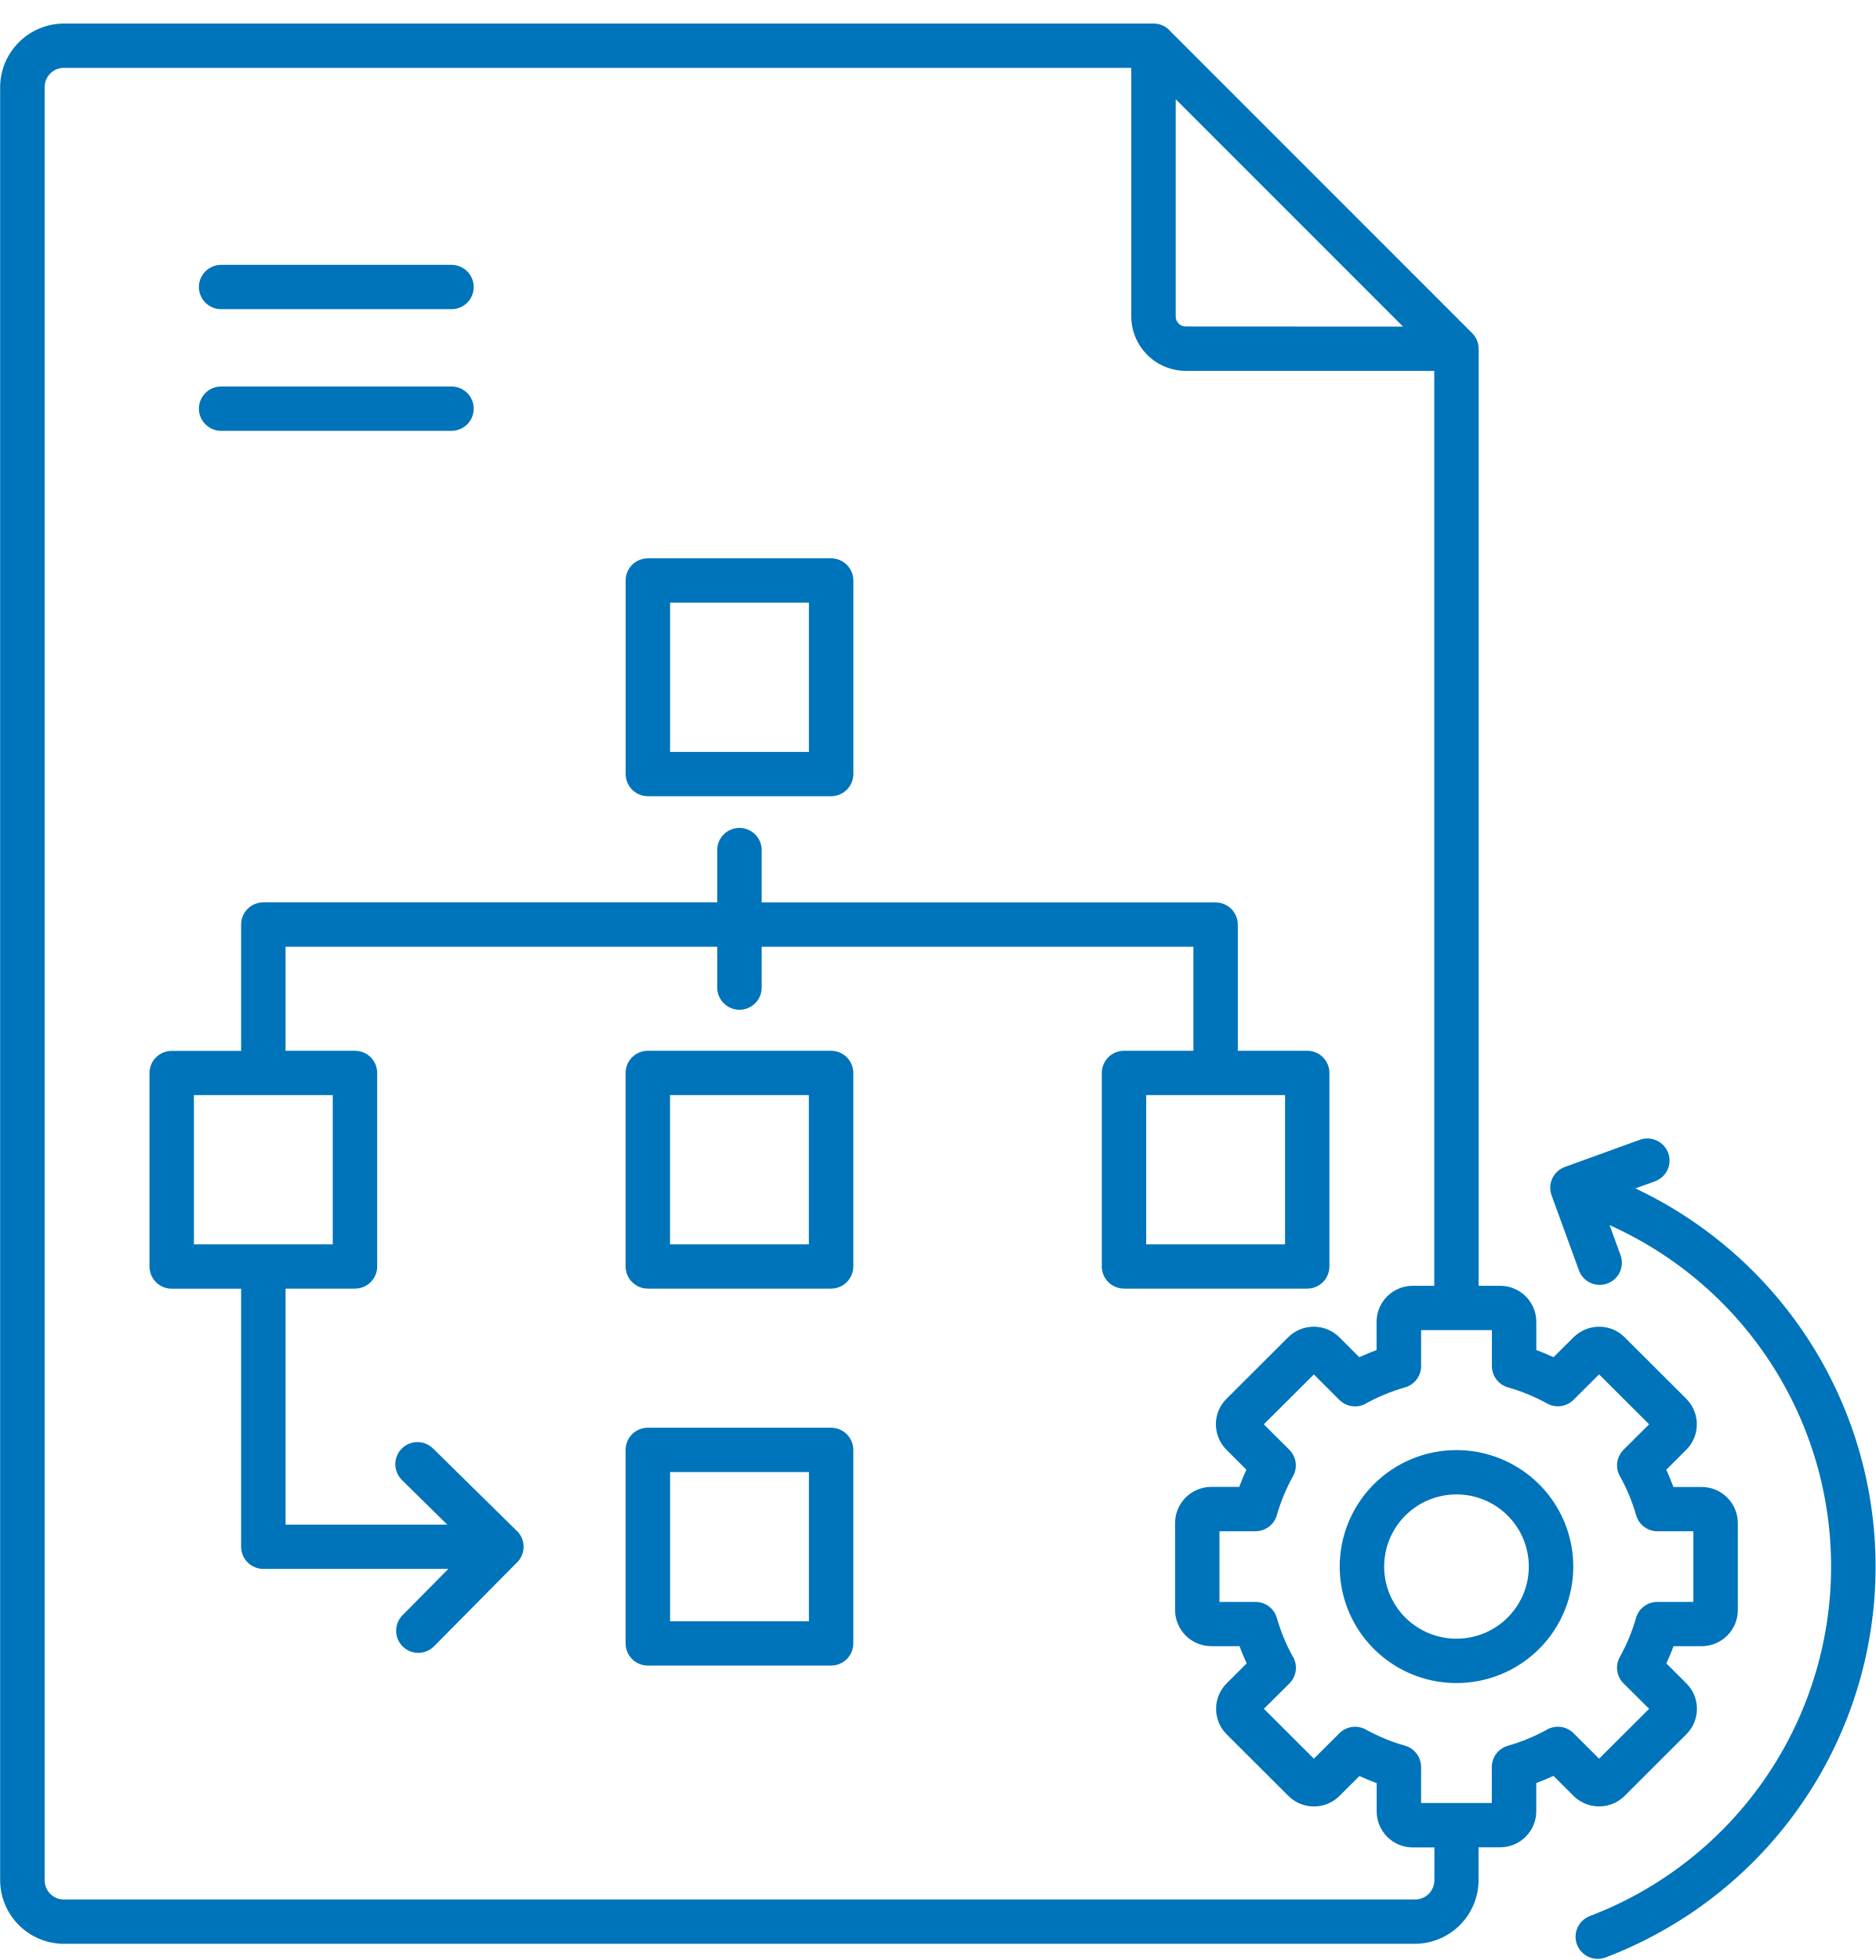
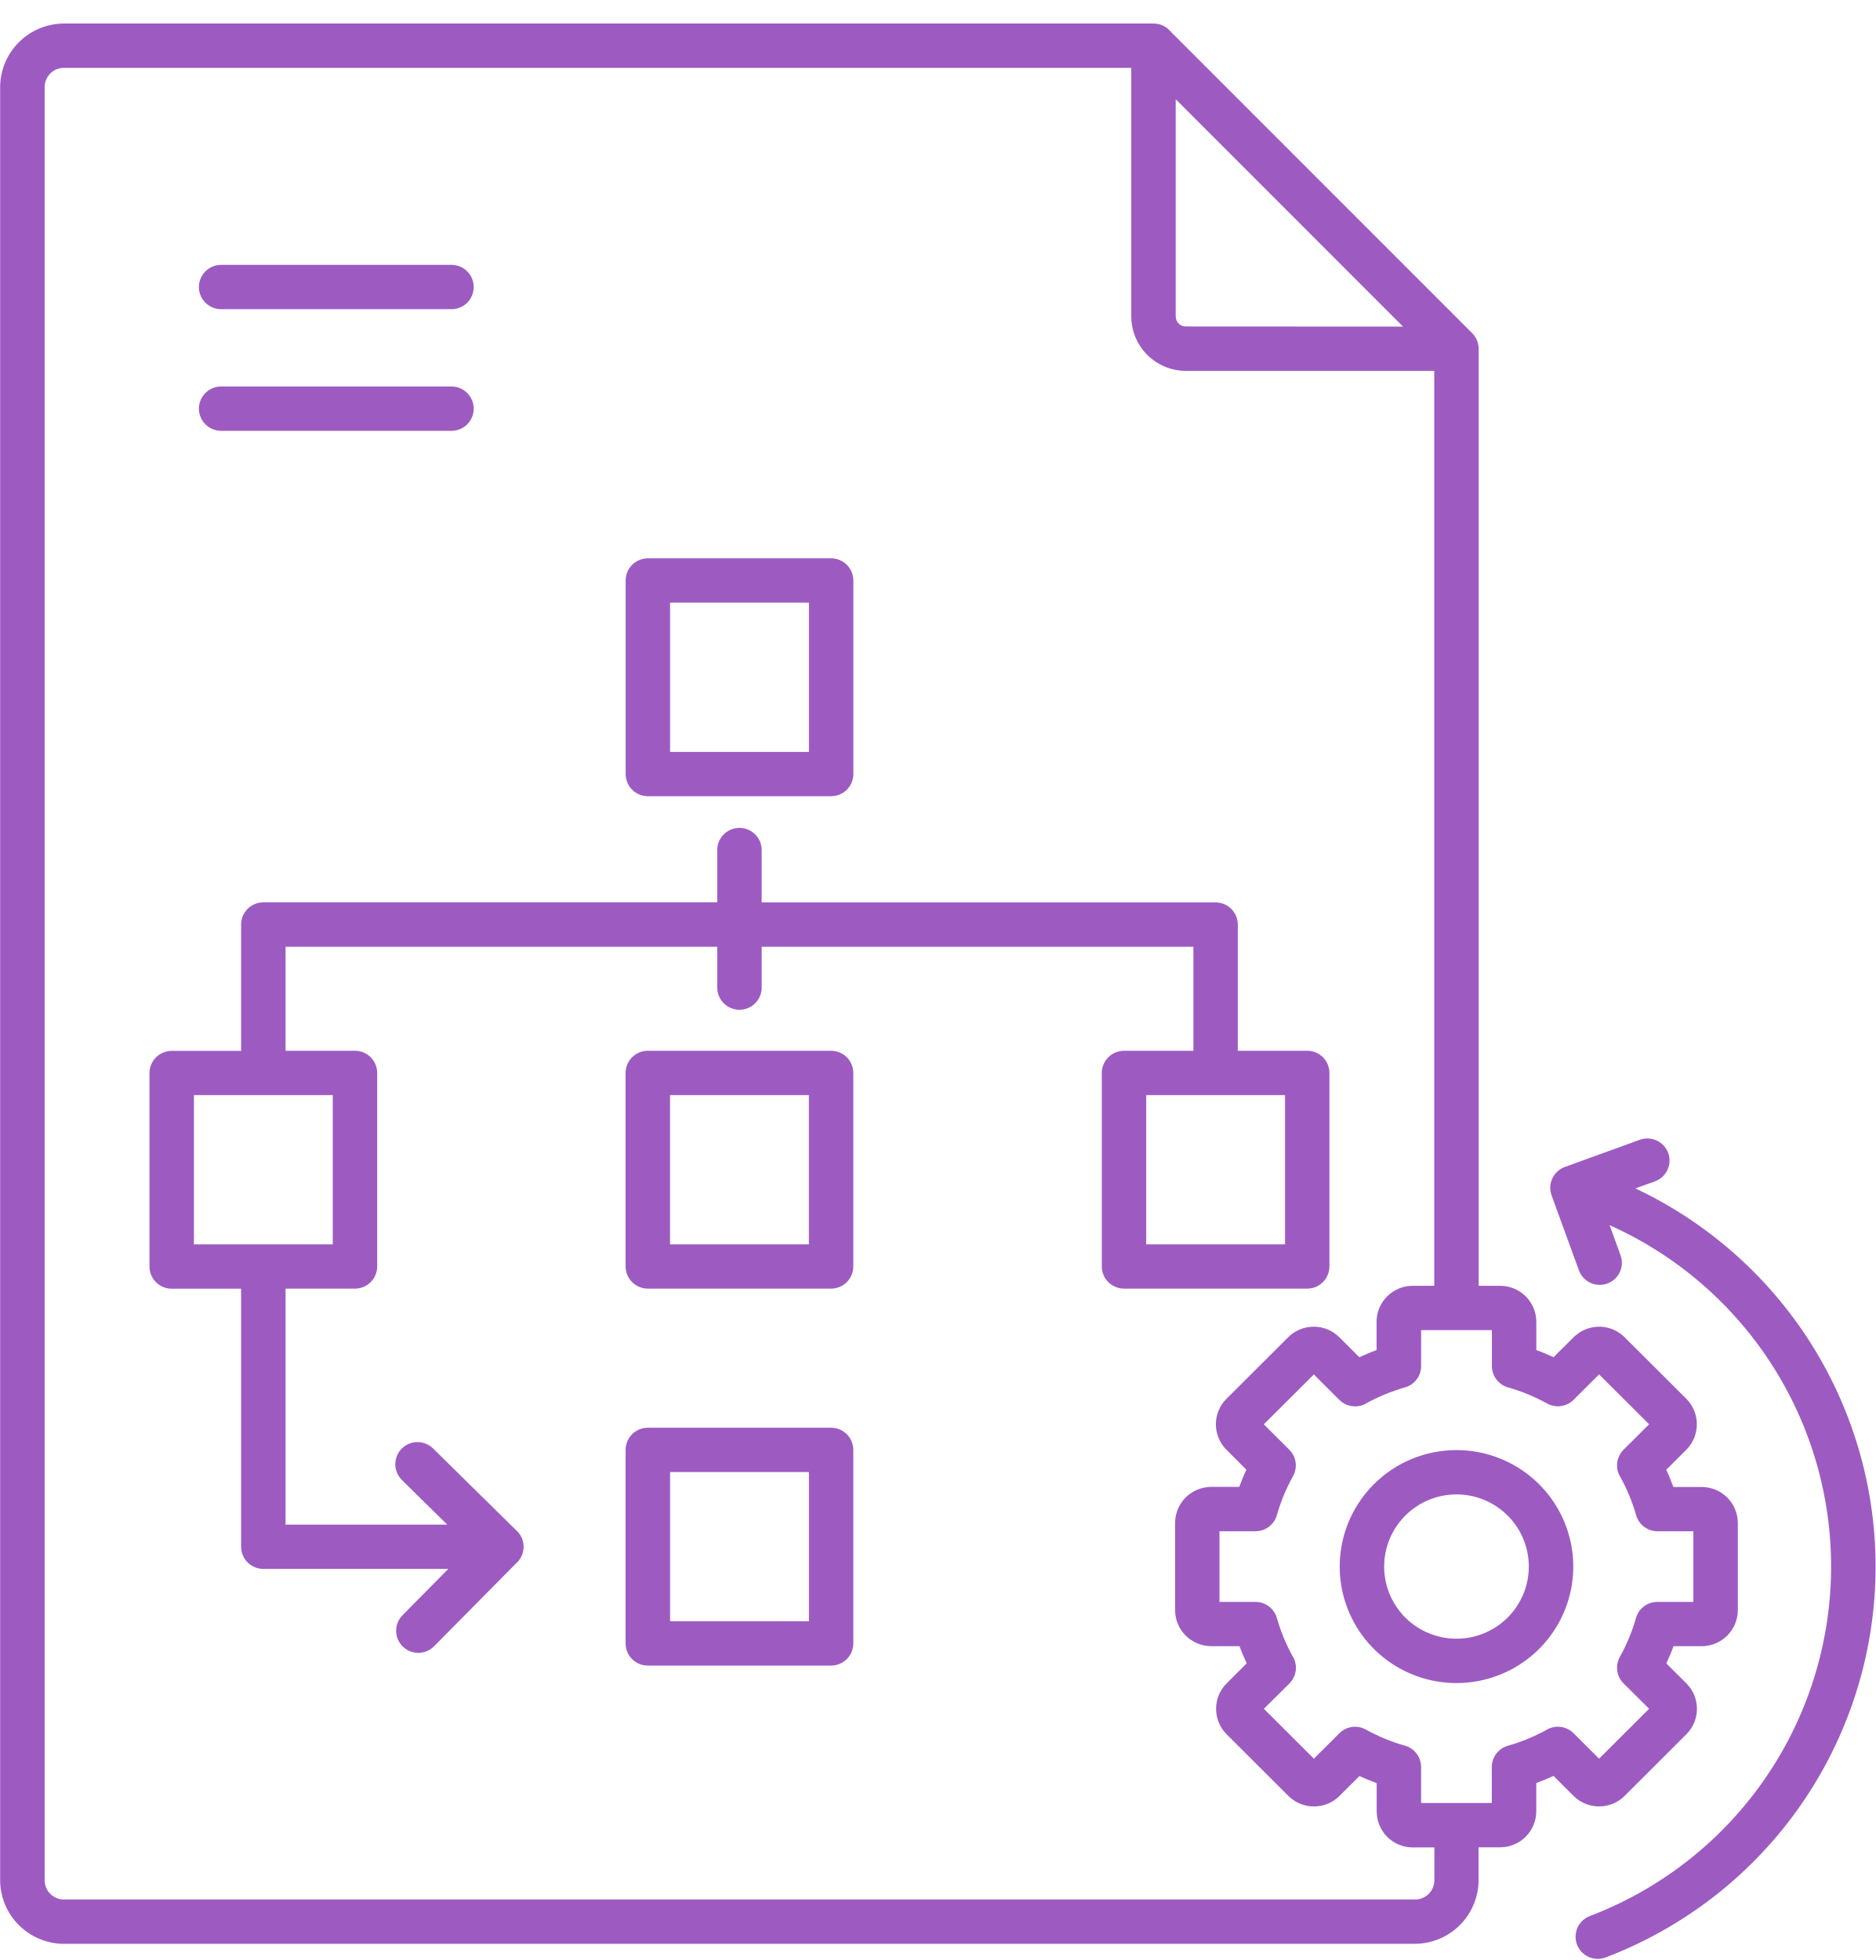
<svg xmlns="http://www.w3.org/2000/svg" width="67" height="70" viewBox="0 0 67 70" fill="none">
-   <path fill-rule="evenodd" clip-rule="evenodd" d="M11.885 39.11H6.926V44.441H11.885V39.11ZM28.89 39.11H23.931V44.441H28.89V39.11ZM23.138 37.527H29.683C29.893 37.527 30.095 37.611 30.244 37.759C30.393 37.907 30.477 38.109 30.477 38.319V45.23C30.477 45.44 30.393 45.642 30.244 45.79C30.095 45.938 29.893 46.022 29.683 46.022H23.138C22.928 46.022 22.726 45.938 22.577 45.79C22.428 45.642 22.344 45.44 22.344 45.23V38.319C22.344 38.109 22.428 37.907 22.577 37.759C22.726 37.611 22.928 37.527 23.138 37.527ZM45.897 39.11H40.938V44.441H45.897V39.11ZM28.892 21.523H23.933V26.854H28.892V21.527V21.523ZM23.14 19.94H29.685C29.895 19.941 30.097 20.024 30.246 20.172C30.395 20.321 30.478 20.522 30.479 20.732V27.644C30.478 27.854 30.395 28.055 30.246 28.204C30.097 28.352 29.895 28.436 29.685 28.436H23.14C22.929 28.436 22.727 28.352 22.578 28.204C22.43 28.055 22.346 27.854 22.346 27.644V20.732C22.346 20.522 22.43 20.321 22.578 20.172C22.727 20.024 22.929 19.941 23.14 19.94ZM28.892 52.573H23.933V57.903H28.892V52.576V52.573ZM23.138 50.99H29.683C29.894 50.99 30.096 51.074 30.244 51.222C30.393 51.371 30.477 51.572 30.477 51.782V58.694C30.477 58.904 30.393 59.105 30.244 59.254C30.095 59.402 29.893 59.485 29.683 59.485H23.138C22.928 59.485 22.726 59.402 22.577 59.254C22.428 59.105 22.344 58.904 22.344 58.694V51.782C22.344 51.572 22.428 51.371 22.577 51.222C22.726 51.074 22.928 50.99 23.138 50.99ZM14.345 52.845C14.2 52.697 14.119 52.499 14.119 52.292C14.12 52.085 14.201 51.887 14.346 51.739C14.492 51.592 14.689 51.507 14.897 51.503C15.104 51.5 15.305 51.577 15.455 51.719L18.421 54.638C18.508 54.711 18.578 54.803 18.627 54.906C18.675 55.009 18.701 55.122 18.701 55.236C18.702 55.349 18.678 55.462 18.631 55.566C18.584 55.67 18.516 55.763 18.43 55.837L15.504 58.795C15.431 58.869 15.344 58.928 15.248 58.968C15.153 59.008 15.05 59.03 14.946 59.031C14.842 59.032 14.739 59.012 14.643 58.973C14.546 58.934 14.459 58.877 14.385 58.804C14.311 58.731 14.252 58.645 14.211 58.55C14.171 58.454 14.149 58.352 14.148 58.248C14.148 58.145 14.167 58.042 14.206 57.946C14.245 57.85 14.303 57.762 14.376 57.688L16.012 56.032H9.405C9.301 56.032 9.198 56.012 9.102 55.972C9.005 55.932 8.918 55.874 8.844 55.801C8.771 55.727 8.712 55.64 8.672 55.544C8.633 55.448 8.612 55.345 8.612 55.241V46.025H6.133C5.922 46.025 5.72 45.942 5.572 45.794C5.423 45.645 5.339 45.444 5.339 45.234V38.322C5.339 38.112 5.423 37.911 5.572 37.763C5.72 37.615 5.922 37.531 6.133 37.531H8.612V33.019C8.612 32.915 8.632 32.812 8.672 32.716C8.712 32.62 8.77 32.533 8.844 32.459C8.918 32.386 9.005 32.328 9.101 32.288C9.198 32.248 9.301 32.227 9.405 32.227H25.617V30.335C25.624 30.13 25.71 29.934 25.858 29.791C26.007 29.648 26.205 29.568 26.411 29.568C26.617 29.568 26.815 29.648 26.963 29.791C27.112 29.934 27.198 30.13 27.204 30.335V32.23H43.416C43.626 32.23 43.828 32.313 43.977 32.461C44.125 32.609 44.209 32.81 44.21 33.019V37.527H46.689C46.899 37.527 47.101 37.611 47.25 37.759C47.398 37.907 47.482 38.109 47.482 38.319V45.23C47.482 45.44 47.398 45.642 47.25 45.79C47.101 45.938 46.899 46.022 46.689 46.022H40.144C39.934 46.021 39.732 45.937 39.584 45.789C39.436 45.641 39.352 45.44 39.352 45.23V38.319C39.352 38.109 39.436 37.907 39.585 37.759C39.734 37.611 39.935 37.527 40.146 37.527H42.624V33.813H27.204V35.246C27.208 35.352 27.19 35.458 27.151 35.557C27.113 35.656 27.055 35.746 26.981 35.822C26.907 35.898 26.818 35.959 26.721 36C26.623 36.042 26.517 36.063 26.411 36.063C26.305 36.063 26.199 36.042 26.102 36C26.004 35.959 25.915 35.898 25.841 35.822C25.767 35.746 25.709 35.656 25.671 35.557C25.632 35.458 25.614 35.352 25.617 35.246V33.813H10.199V37.527H12.678C12.782 37.527 12.885 37.548 12.981 37.587C13.078 37.627 13.165 37.685 13.239 37.759C13.313 37.832 13.371 37.92 13.411 38.016C13.451 38.112 13.472 38.215 13.472 38.319V45.23C13.472 45.334 13.451 45.437 13.411 45.533C13.371 45.629 13.313 45.717 13.239 45.79C13.165 45.864 13.078 45.922 12.981 45.962C12.885 46.001 12.782 46.022 12.678 46.022H10.199V54.45H15.974L14.342 52.845H14.345ZM53.284 47.505H50.757V48.789C50.757 48.961 50.701 49.129 50.597 49.266C50.493 49.403 50.347 49.503 50.181 49.55C49.939 49.619 49.701 49.702 49.468 49.798C49.253 49.886 49.043 49.986 48.838 50.096C48.685 50.197 48.502 50.243 48.32 50.224C48.138 50.206 47.967 50.125 47.837 49.996L46.926 49.087L45.139 50.869L46.051 51.778C46.172 51.899 46.251 52.057 46.275 52.227C46.298 52.396 46.266 52.569 46.183 52.719C46.06 52.94 45.95 53.168 45.853 53.401C45.761 53.623 45.682 53.849 45.614 54.079C45.573 54.252 45.474 54.406 45.335 54.516C45.195 54.626 45.023 54.686 44.844 54.687H43.555V57.211H44.843C45.015 57.212 45.183 57.268 45.32 57.371C45.458 57.475 45.558 57.62 45.605 57.786C45.675 58.027 45.757 58.265 45.853 58.497C45.942 58.712 46.042 58.922 46.153 59.126C46.255 59.278 46.3 59.461 46.282 59.643C46.263 59.825 46.182 59.995 46.053 60.124L45.141 61.028L46.927 62.81L47.839 61.901C47.961 61.78 48.118 61.702 48.289 61.678C48.459 61.654 48.633 61.687 48.783 61.77C49.005 61.892 49.233 62.002 49.467 62.098C49.689 62.19 49.916 62.27 50.147 62.336C50.32 62.378 50.474 62.476 50.584 62.615C50.695 62.754 50.755 62.927 50.756 63.104V64.392H53.282V63.108C53.282 62.936 53.338 62.769 53.442 62.631C53.546 62.494 53.692 62.395 53.858 62.348C54.1 62.279 54.338 62.196 54.571 62.1C54.786 62.011 54.996 61.911 55.201 61.801C55.354 61.7 55.537 61.654 55.719 61.673C55.902 61.691 56.072 61.772 56.202 61.901L57.114 62.81L58.9 61.028L57.986 60.12C57.865 59.998 57.786 59.841 57.762 59.671C57.739 59.502 57.771 59.329 57.854 59.179C58.094 58.748 58.285 58.292 58.423 57.819C58.464 57.646 58.562 57.492 58.702 57.382C58.842 57.271 59.014 57.211 59.193 57.211H60.481V54.688H59.198C59.026 54.688 58.858 54.632 58.721 54.528C58.583 54.425 58.483 54.279 58.436 54.114C58.367 53.872 58.284 53.635 58.188 53.403C58.099 53.188 57.998 52.978 57.887 52.774C57.786 52.621 57.741 52.439 57.759 52.257C57.778 52.075 57.859 51.905 57.988 51.775L58.9 50.867L57.114 49.085L56.202 49.994C56.08 50.115 55.922 50.193 55.752 50.217C55.582 50.241 55.408 50.208 55.258 50.125C55.036 50.003 54.808 49.894 54.574 49.797C54.352 49.705 54.125 49.626 53.894 49.559C53.721 49.517 53.567 49.419 53.457 49.28C53.346 49.141 53.286 48.968 53.285 48.791V47.505H53.284ZM53.847 54.127C54.27 54.549 54.533 55.103 54.591 55.697C54.65 56.29 54.5 56.885 54.168 57.38C53.836 57.876 53.342 58.242 52.77 58.414C52.198 58.587 51.583 58.557 51.031 58.329C50.479 58.101 50.023 57.689 49.742 57.163C49.46 56.637 49.37 56.03 49.487 55.446C49.603 54.861 49.92 54.335 50.382 53.957C50.844 53.578 51.423 53.372 52.021 53.372C52.36 53.372 52.696 53.438 53.01 53.568C53.323 53.697 53.608 53.887 53.847 54.127ZM52.021 51.789C52.986 51.789 53.921 52.123 54.667 52.734C55.413 53.344 55.923 54.194 56.112 55.138C56.3 56.082 56.154 57.062 55.699 57.911C55.244 58.76 54.508 59.425 53.617 59.793C52.725 60.161 51.733 60.21 50.809 59.93C49.886 59.651 49.088 59.061 48.552 58.26C48.016 57.46 47.775 56.499 47.87 55.541C47.964 54.583 48.389 53.688 49.072 53.007C49.459 52.62 49.918 52.314 50.424 52.105C50.931 51.896 51.473 51.788 52.021 51.789ZM50.111 11.664L41.992 3.543V11.3C41.991 11.347 42.001 11.394 42.019 11.438C42.037 11.482 42.063 11.522 42.097 11.556C42.13 11.589 42.17 11.615 42.213 11.633C42.256 11.651 42.303 11.66 42.35 11.66L50.111 11.664ZM51.227 13.246V45.922H50.457C50.115 45.922 49.786 46.057 49.544 46.299C49.302 46.54 49.166 46.867 49.166 47.209V48.217C49.062 48.255 48.959 48.293 48.858 48.338C48.758 48.382 48.655 48.425 48.55 48.471L47.835 47.758C47.593 47.517 47.265 47.382 46.923 47.382C46.581 47.382 46.252 47.517 46.01 47.758L43.805 49.958C43.685 50.077 43.59 50.218 43.525 50.374C43.46 50.53 43.427 50.697 43.427 50.865C43.427 51.174 43.538 51.472 43.739 51.706C43.759 51.73 43.78 51.754 43.802 51.775L44.517 52.489C44.469 52.59 44.425 52.692 44.382 52.796C44.34 52.901 44.299 53.002 44.261 53.103H43.258C42.916 53.105 42.589 53.241 42.347 53.483C42.106 53.724 41.97 54.052 41.97 54.393V57.505C41.971 57.846 42.107 58.173 42.349 58.414C42.591 58.655 42.919 58.791 43.261 58.792H44.272C44.309 58.895 44.349 58.998 44.392 59.099C44.436 59.2 44.479 59.303 44.527 59.406L43.812 60.12C43.692 60.239 43.597 60.381 43.532 60.537C43.467 60.693 43.434 60.861 43.434 61.03C43.434 61.199 43.467 61.366 43.532 61.522C43.597 61.678 43.692 61.82 43.812 61.94L46.017 64.14C46.136 64.259 46.278 64.354 46.434 64.419C46.59 64.483 46.758 64.516 46.926 64.516C47.096 64.517 47.264 64.485 47.42 64.421C47.577 64.357 47.719 64.262 47.839 64.143L48.554 63.43C48.656 63.477 48.758 63.521 48.862 63.563C48.967 63.606 49.068 63.646 49.17 63.685V64.692C49.17 64.861 49.204 65.029 49.269 65.185C49.333 65.341 49.428 65.483 49.548 65.603C49.668 65.722 49.81 65.817 49.967 65.882C50.123 65.946 50.291 65.98 50.461 65.98H51.231V67.149C51.231 67.24 51.213 67.33 51.178 67.414C51.144 67.498 51.093 67.575 51.028 67.639C50.9 67.767 50.725 67.839 50.543 67.839H2.282C2.1 67.839 1.926 67.767 1.797 67.639C1.732 67.575 1.681 67.498 1.647 67.414C1.612 67.33 1.594 67.24 1.594 67.149V3.113C1.594 3.022 1.612 2.932 1.647 2.848C1.681 2.764 1.732 2.688 1.797 2.623C1.86 2.56 1.936 2.51 2.019 2.475C2.103 2.441 2.192 2.423 2.282 2.424H40.405V11.303C40.407 11.818 40.612 12.31 40.976 12.674C41.341 13.038 41.834 13.243 42.35 13.246H51.227ZM41.801 1.117L52.581 11.899C52.728 12.046 52.812 12.246 52.812 12.455V45.922H53.582C53.924 45.922 54.252 46.057 54.494 46.299C54.736 46.54 54.872 46.867 54.872 47.209V48.217C54.976 48.255 55.079 48.293 55.18 48.337C55.281 48.381 55.384 48.425 55.488 48.471L56.203 47.758C56.226 47.735 56.25 47.714 56.275 47.695C56.521 47.483 56.838 47.371 57.163 47.383C57.487 47.394 57.796 47.528 58.025 47.758L60.231 49.958C60.252 49.98 60.273 50.003 60.292 50.027C60.495 50.261 60.606 50.56 60.605 50.868C60.605 51.037 60.572 51.205 60.507 51.361C60.442 51.517 60.347 51.659 60.227 51.778L59.512 52.492C59.56 52.593 59.605 52.694 59.647 52.799C59.689 52.904 59.73 53.004 59.768 53.106H60.779C61.121 53.107 61.449 53.243 61.69 53.484C61.932 53.725 62.069 54.052 62.069 54.394V57.505C62.069 57.847 61.932 58.173 61.69 58.415C61.449 58.656 61.121 58.792 60.779 58.793H59.772C59.734 58.895 59.695 58.998 59.651 59.1C59.606 59.201 59.564 59.303 59.516 59.407L60.231 60.12C60.351 60.24 60.446 60.381 60.511 60.537C60.575 60.693 60.609 60.86 60.609 61.029C60.609 61.198 60.575 61.365 60.511 61.521C60.446 61.677 60.351 61.818 60.231 61.938L58.026 64.139C57.784 64.38 57.456 64.515 57.114 64.515C56.772 64.515 56.443 64.38 56.201 64.139L55.486 63.425C55.383 63.472 55.281 63.517 55.178 63.559C55.075 63.602 54.971 63.642 54.87 63.68V64.688C54.87 65.029 54.734 65.356 54.492 65.598C54.25 65.839 53.922 65.975 53.579 65.975H52.809V67.149C52.807 67.75 52.568 68.326 52.143 68.751C51.718 69.177 51.142 69.418 50.539 69.422H2.282C1.678 69.42 1.1 69.18 0.674 68.754C0.247 68.328 0.007 67.751 0.005 67.149V3.113C0.007 2.511 0.247 1.935 0.674 1.509C1.1 1.083 1.678 0.843 2.282 0.84H41.2C41.315 0.84 41.428 0.865 41.532 0.912C41.636 0.96 41.728 1.03 41.803 1.117H41.801ZM57.88 44.83C57.952 45.027 57.942 45.244 57.853 45.434C57.764 45.623 57.603 45.77 57.406 45.841C57.209 45.912 56.991 45.903 56.801 45.814C56.611 45.725 56.464 45.565 56.393 45.368L55.416 42.688C55.381 42.591 55.365 42.487 55.37 42.384C55.374 42.28 55.4 42.179 55.444 42.085C55.488 41.991 55.55 41.906 55.627 41.837C55.703 41.767 55.793 41.712 55.891 41.677L58.578 40.703C58.775 40.635 58.99 40.647 59.178 40.736C59.367 40.825 59.512 40.985 59.583 41.18C59.654 41.375 59.645 41.59 59.557 41.779C59.47 41.968 59.312 42.114 59.117 42.188L58.41 42.443C61.065 43.695 63.293 45.697 64.816 48.2C66.339 50.704 67.091 53.599 66.978 56.526C66.865 59.452 65.892 62.281 64.18 64.66C62.468 67.04 60.092 68.864 57.348 69.908C57.251 69.945 57.148 69.962 57.044 69.959C56.939 69.956 56.837 69.933 56.742 69.891C56.647 69.848 56.561 69.787 56.49 69.712C56.418 69.636 56.363 69.547 56.325 69.451C56.288 69.353 56.271 69.25 56.274 69.146C56.277 69.043 56.3 68.94 56.343 68.846C56.386 68.751 56.446 68.665 56.522 68.594C56.598 68.523 56.687 68.467 56.784 68.43C59.258 67.488 61.396 65.835 62.929 63.681C64.461 61.527 65.319 58.968 65.395 56.328C65.47 53.688 64.76 51.084 63.353 48.847C61.946 46.609 59.905 44.838 57.489 43.756L57.88 44.83ZM7.874 11.042H16.15C16.357 11.036 16.552 10.95 16.696 10.802C16.839 10.654 16.919 10.457 16.919 10.251C16.919 10.045 16.839 9.847 16.696 9.7C16.552 9.552 16.357 9.466 16.15 9.459H7.874C7.667 9.466 7.472 9.552 7.328 9.7C7.185 9.847 7.104 10.045 7.104 10.251C7.104 10.457 7.185 10.654 7.328 10.802C7.472 10.95 7.667 11.036 7.874 11.042ZM7.874 15.387H16.15C16.357 15.38 16.552 15.294 16.696 15.146C16.839 14.999 16.919 14.801 16.919 14.595C16.919 14.39 16.839 14.192 16.696 14.044C16.552 13.896 16.357 13.81 16.15 13.804H7.874C7.667 13.81 7.472 13.896 7.328 14.044C7.185 14.192 7.104 14.39 7.104 14.595C7.104 14.801 7.185 14.999 7.328 15.146C7.472 15.294 7.667 15.38 7.874 15.387Z" fill="#0074BA" />
+   <path fill-rule="evenodd" clip-rule="evenodd" d="M11.885 39.11H6.926V44.441H11.885V39.11ZM28.89 39.11H23.931V44.441H28.89V39.11ZM23.138 37.527H29.683C29.893 37.527 30.095 37.611 30.244 37.759C30.393 37.907 30.477 38.109 30.477 38.319V45.23C30.477 45.44 30.393 45.642 30.244 45.79C30.095 45.938 29.893 46.022 29.683 46.022H23.138C22.928 46.022 22.726 45.938 22.577 45.79C22.428 45.642 22.344 45.44 22.344 45.23V38.319C22.344 38.109 22.428 37.907 22.577 37.759C22.726 37.611 22.928 37.527 23.138 37.527ZM45.897 39.11H40.938V44.441H45.897V39.11ZM28.892 21.523H23.933V26.854H28.892V21.527V21.523ZM23.14 19.94H29.685C29.895 19.941 30.097 20.024 30.246 20.172C30.395 20.321 30.478 20.522 30.479 20.732V27.644C30.478 27.854 30.395 28.055 30.246 28.204C30.097 28.352 29.895 28.436 29.685 28.436H23.14C22.929 28.436 22.727 28.352 22.578 28.204C22.43 28.055 22.346 27.854 22.346 27.644V20.732C22.346 20.522 22.43 20.321 22.578 20.172C22.727 20.024 22.929 19.941 23.14 19.94ZM28.892 52.573H23.933V57.903H28.892V52.576V52.573ZM23.138 50.99H29.683C29.894 50.99 30.096 51.074 30.244 51.222C30.393 51.371 30.477 51.572 30.477 51.782V58.694C30.477 58.904 30.393 59.105 30.244 59.254C30.095 59.402 29.893 59.485 29.683 59.485H23.138C22.928 59.485 22.726 59.402 22.577 59.254C22.428 59.105 22.344 58.904 22.344 58.694V51.782C22.344 51.572 22.428 51.371 22.577 51.222C22.726 51.074 22.928 50.99 23.138 50.99ZM14.345 52.845C14.2 52.697 14.119 52.499 14.119 52.292C14.12 52.085 14.201 51.887 14.346 51.739C14.492 51.592 14.689 51.507 14.897 51.503C15.104 51.5 15.305 51.577 15.455 51.719L18.421 54.638C18.508 54.711 18.578 54.803 18.627 54.906C18.675 55.009 18.701 55.122 18.701 55.236C18.702 55.349 18.678 55.462 18.631 55.566C18.584 55.67 18.516 55.763 18.43 55.837L15.504 58.795C15.431 58.869 15.344 58.928 15.248 58.968C15.153 59.008 15.05 59.03 14.946 59.031C14.842 59.032 14.739 59.012 14.643 58.973C14.546 58.934 14.459 58.877 14.385 58.804C14.311 58.731 14.252 58.645 14.211 58.55C14.171 58.454 14.149 58.352 14.148 58.248C14.148 58.145 14.167 58.042 14.206 57.946C14.245 57.85 14.303 57.762 14.376 57.688L16.012 56.032H9.405C9.301 56.032 9.198 56.012 9.102 55.972C9.005 55.932 8.918 55.874 8.844 55.801C8.771 55.727 8.712 55.64 8.672 55.544C8.633 55.448 8.612 55.345 8.612 55.241V46.025H6.133C5.922 46.025 5.72 45.942 5.572 45.794C5.423 45.645 5.339 45.444 5.339 45.234V38.322C5.339 38.112 5.423 37.911 5.572 37.763C5.72 37.615 5.922 37.531 6.133 37.531H8.612V33.019C8.612 32.915 8.632 32.812 8.672 32.716C8.712 32.62 8.77 32.533 8.844 32.459C8.918 32.386 9.005 32.328 9.101 32.288C9.198 32.248 9.301 32.227 9.405 32.227H25.617V30.335C25.624 30.13 25.71 29.934 25.858 29.791C26.007 29.648 26.205 29.568 26.411 29.568C26.617 29.568 26.815 29.648 26.963 29.791C27.112 29.934 27.198 30.13 27.204 30.335V32.23H43.416C43.626 32.23 43.828 32.313 43.977 32.461C44.125 32.609 44.209 32.81 44.21 33.019V37.527H46.689C46.899 37.527 47.101 37.611 47.25 37.759C47.398 37.907 47.482 38.109 47.482 38.319V45.23C47.482 45.44 47.398 45.642 47.25 45.79C47.101 45.938 46.899 46.022 46.689 46.022H40.144C39.934 46.021 39.732 45.937 39.584 45.789C39.436 45.641 39.352 45.44 39.352 45.23V38.319C39.352 38.109 39.436 37.907 39.585 37.759C39.734 37.611 39.935 37.527 40.146 37.527H42.624V33.813H27.204V35.246C27.208 35.352 27.19 35.458 27.151 35.557C27.113 35.656 27.055 35.746 26.981 35.822C26.907 35.898 26.818 35.959 26.721 36C26.623 36.042 26.517 36.063 26.411 36.063C26.305 36.063 26.199 36.042 26.102 36C26.004 35.959 25.915 35.898 25.841 35.822C25.767 35.746 25.709 35.656 25.671 35.557C25.632 35.458 25.614 35.352 25.617 35.246V33.813H10.199V37.527H12.678C12.782 37.527 12.885 37.548 12.981 37.587C13.078 37.627 13.165 37.685 13.239 37.759C13.313 37.832 13.371 37.92 13.411 38.016C13.451 38.112 13.472 38.215 13.472 38.319V45.23C13.472 45.334 13.451 45.437 13.411 45.533C13.371 45.629 13.313 45.717 13.239 45.79C13.165 45.864 13.078 45.922 12.981 45.962C12.885 46.001 12.782 46.022 12.678 46.022H10.199V54.45H15.974L14.342 52.845H14.345ZM53.284 47.505H50.757V48.789C50.757 48.961 50.701 49.129 50.597 49.266C50.493 49.403 50.347 49.503 50.181 49.55C49.939 49.619 49.701 49.702 49.468 49.798C49.253 49.886 49.043 49.986 48.838 50.096C48.685 50.197 48.502 50.243 48.32 50.224C48.138 50.206 47.967 50.125 47.837 49.996L46.926 49.087L45.139 50.869L46.051 51.778C46.172 51.899 46.251 52.057 46.275 52.227C46.298 52.396 46.266 52.569 46.183 52.719C46.06 52.94 45.95 53.168 45.853 53.401C45.761 53.623 45.682 53.849 45.614 54.079C45.573 54.252 45.474 54.406 45.335 54.516C45.195 54.626 45.023 54.686 44.844 54.687H43.555V57.211H44.843C45.015 57.212 45.183 57.268 45.32 57.371C45.458 57.475 45.558 57.62 45.605 57.786C45.675 58.027 45.757 58.265 45.853 58.497C45.942 58.712 46.042 58.922 46.153 59.126C46.255 59.278 46.3 59.461 46.282 59.643C46.263 59.825 46.182 59.995 46.053 60.124L45.141 61.028L46.927 62.81L47.839 61.901C47.961 61.78 48.118 61.702 48.289 61.678C48.459 61.654 48.633 61.687 48.783 61.77C49.005 61.892 49.233 62.002 49.467 62.098C49.689 62.19 49.916 62.27 50.147 62.336C50.32 62.378 50.474 62.476 50.584 62.615C50.695 62.754 50.755 62.927 50.756 63.104V64.392H53.282V63.108C53.282 62.936 53.338 62.769 53.442 62.631C53.546 62.494 53.692 62.395 53.858 62.348C54.1 62.279 54.338 62.196 54.571 62.1C54.786 62.011 54.996 61.911 55.201 61.801C55.354 61.7 55.537 61.654 55.719 61.673C55.902 61.691 56.072 61.772 56.202 61.901L57.114 62.81L58.9 61.028L57.986 60.12C57.865 59.998 57.786 59.841 57.762 59.671C57.739 59.502 57.771 59.329 57.854 59.179C58.094 58.748 58.285 58.292 58.423 57.819C58.464 57.646 58.562 57.492 58.702 57.382C58.842 57.271 59.014 57.211 59.193 57.211H60.481V54.688H59.198C59.026 54.688 58.858 54.632 58.721 54.528C58.583 54.425 58.483 54.279 58.436 54.114C58.367 53.872 58.284 53.635 58.188 53.403C58.099 53.188 57.998 52.978 57.887 52.774C57.786 52.621 57.741 52.439 57.759 52.257C57.778 52.075 57.859 51.905 57.988 51.775L58.9 50.867L57.114 49.085L56.202 49.994C56.08 50.115 55.922 50.193 55.752 50.217C55.582 50.241 55.408 50.208 55.258 50.125C55.036 50.003 54.808 49.894 54.574 49.797C54.352 49.705 54.125 49.626 53.894 49.559C53.721 49.517 53.567 49.419 53.457 49.28C53.346 49.141 53.286 48.968 53.285 48.791V47.505H53.284ZM53.847 54.127C54.27 54.549 54.533 55.103 54.591 55.697C54.65 56.29 54.5 56.885 54.168 57.38C53.836 57.876 53.342 58.242 52.77 58.414C52.198 58.587 51.583 58.557 51.031 58.329C50.479 58.101 50.023 57.689 49.742 57.163C49.46 56.637 49.37 56.03 49.487 55.446C49.603 54.861 49.92 54.335 50.382 53.957C50.844 53.578 51.423 53.372 52.021 53.372C52.36 53.372 52.696 53.438 53.01 53.568C53.323 53.697 53.608 53.887 53.847 54.127ZM52.021 51.789C52.986 51.789 53.921 52.123 54.667 52.734C55.413 53.344 55.923 54.194 56.112 55.138C56.3 56.082 56.154 57.062 55.699 57.911C55.244 58.76 54.508 59.425 53.617 59.793C52.725 60.161 51.733 60.21 50.809 59.93C49.886 59.651 49.088 59.061 48.552 58.26C48.016 57.46 47.775 56.499 47.87 55.541C47.964 54.583 48.389 53.688 49.072 53.007C49.459 52.62 49.918 52.314 50.424 52.105C50.931 51.896 51.473 51.788 52.021 51.789ZM50.111 11.664L41.992 3.543V11.3C41.991 11.347 42.001 11.394 42.019 11.438C42.037 11.482 42.063 11.522 42.097 11.556C42.13 11.589 42.17 11.615 42.213 11.633C42.256 11.651 42.303 11.66 42.35 11.66L50.111 11.664ZM51.227 13.246V45.922H50.457C50.115 45.922 49.786 46.057 49.544 46.299C49.302 46.54 49.166 46.867 49.166 47.209V48.217C49.062 48.255 48.959 48.293 48.858 48.338C48.758 48.382 48.655 48.425 48.55 48.471L47.835 47.758C47.593 47.517 47.265 47.382 46.923 47.382C46.581 47.382 46.252 47.517 46.01 47.758L43.805 49.958C43.685 50.077 43.59 50.218 43.525 50.374C43.46 50.53 43.427 50.697 43.427 50.865C43.427 51.174 43.538 51.472 43.739 51.706C43.759 51.73 43.78 51.754 43.802 51.775L44.517 52.489C44.469 52.59 44.425 52.692 44.382 52.796C44.34 52.901 44.299 53.002 44.261 53.103H43.258C42.916 53.105 42.589 53.241 42.347 53.483C42.106 53.724 41.97 54.052 41.97 54.393V57.505C41.971 57.846 42.107 58.173 42.349 58.414C42.591 58.655 42.919 58.791 43.261 58.792H44.272C44.309 58.895 44.349 58.998 44.392 59.099C44.436 59.2 44.479 59.303 44.527 59.406L43.812 60.12C43.692 60.239 43.597 60.381 43.532 60.537C43.467 60.693 43.434 60.861 43.434 61.03C43.434 61.199 43.467 61.366 43.532 61.522C43.597 61.678 43.692 61.82 43.812 61.94L46.017 64.14C46.136 64.259 46.278 64.354 46.434 64.419C46.59 64.483 46.758 64.516 46.926 64.516C47.096 64.517 47.264 64.485 47.42 64.421C47.577 64.357 47.719 64.262 47.839 64.143L48.554 63.43C48.656 63.477 48.758 63.521 48.862 63.563C48.967 63.606 49.068 63.646 49.17 63.685V64.692C49.17 64.861 49.204 65.029 49.269 65.185C49.333 65.341 49.428 65.483 49.548 65.603C49.668 65.722 49.81 65.817 49.967 65.882C50.123 65.946 50.291 65.98 50.461 65.98H51.231V67.149C51.231 67.24 51.213 67.33 51.178 67.414C51.144 67.498 51.093 67.575 51.028 67.639C50.9 67.767 50.725 67.839 50.543 67.839H2.282C2.1 67.839 1.926 67.767 1.797 67.639C1.732 67.575 1.681 67.498 1.647 67.414C1.612 67.33 1.594 67.24 1.594 67.149V3.113C1.594 3.022 1.612 2.932 1.647 2.848C1.681 2.764 1.732 2.688 1.797 2.623C1.86 2.56 1.936 2.51 2.019 2.475C2.103 2.441 2.192 2.423 2.282 2.424H40.405V11.303C40.407 11.818 40.612 12.31 40.976 12.674C41.341 13.038 41.834 13.243 42.35 13.246H51.227ZM41.801 1.117L52.581 11.899C52.728 12.046 52.812 12.246 52.812 12.455V45.922H53.582C53.924 45.922 54.252 46.057 54.494 46.299C54.736 46.54 54.872 46.867 54.872 47.209V48.217C54.976 48.255 55.079 48.293 55.18 48.337C55.281 48.381 55.384 48.425 55.488 48.471L56.203 47.758C56.226 47.735 56.25 47.714 56.275 47.695C56.521 47.483 56.838 47.371 57.163 47.383C57.487 47.394 57.796 47.528 58.025 47.758L60.231 49.958C60.252 49.98 60.273 50.003 60.292 50.027C60.495 50.261 60.606 50.56 60.605 50.868C60.605 51.037 60.572 51.205 60.507 51.361C60.442 51.517 60.347 51.659 60.227 51.778L59.512 52.492C59.56 52.593 59.605 52.694 59.647 52.799C59.689 52.904 59.73 53.004 59.768 53.106H60.779C61.121 53.107 61.449 53.243 61.69 53.484C61.932 53.725 62.069 54.052 62.069 54.394V57.505C62.069 57.847 61.932 58.173 61.69 58.415C61.449 58.656 61.121 58.792 60.779 58.793H59.772C59.734 58.895 59.695 58.998 59.651 59.1C59.606 59.201 59.564 59.303 59.516 59.407L60.231 60.12C60.351 60.24 60.446 60.381 60.511 60.537C60.575 60.693 60.609 60.86 60.609 61.029C60.609 61.198 60.575 61.365 60.511 61.521C60.446 61.677 60.351 61.818 60.231 61.938L58.026 64.139C57.784 64.38 57.456 64.515 57.114 64.515C56.772 64.515 56.443 64.38 56.201 64.139L55.486 63.425C55.383 63.472 55.281 63.517 55.178 63.559C55.075 63.602 54.971 63.642 54.87 63.68V64.688C54.87 65.029 54.734 65.356 54.492 65.598C54.25 65.839 53.922 65.975 53.579 65.975H52.809V67.149C52.807 67.75 52.568 68.326 52.143 68.751C51.718 69.177 51.142 69.418 50.539 69.422H2.282C1.678 69.42 1.1 69.18 0.674 68.754C0.247 68.328 0.007 67.751 0.005 67.149V3.113C0.007 2.511 0.247 1.935 0.674 1.509C1.1 1.083 1.678 0.843 2.282 0.84H41.2C41.315 0.84 41.428 0.865 41.532 0.912C41.636 0.96 41.728 1.03 41.803 1.117H41.801ZM57.88 44.83C57.952 45.027 57.942 45.244 57.853 45.434C57.764 45.623 57.603 45.77 57.406 45.841C57.209 45.912 56.991 45.903 56.801 45.814C56.611 45.725 56.464 45.565 56.393 45.368L55.416 42.688C55.381 42.591 55.365 42.487 55.37 42.384C55.374 42.28 55.4 42.179 55.444 42.085C55.488 41.991 55.55 41.906 55.627 41.837C55.703 41.767 55.793 41.712 55.891 41.677L58.578 40.703C58.775 40.635 58.99 40.647 59.178 40.736C59.367 40.825 59.512 40.985 59.583 41.18C59.654 41.375 59.645 41.59 59.557 41.779C59.47 41.968 59.312 42.114 59.117 42.188L58.41 42.443C61.065 43.695 63.293 45.697 64.816 48.2C66.339 50.704 67.091 53.599 66.978 56.526C66.865 59.452 65.892 62.281 64.18 64.66C62.468 67.04 60.092 68.864 57.348 69.908C57.251 69.945 57.148 69.962 57.044 69.959C56.939 69.956 56.837 69.933 56.742 69.891C56.647 69.848 56.561 69.787 56.49 69.712C56.418 69.636 56.363 69.547 56.325 69.451C56.288 69.353 56.271 69.25 56.274 69.146C56.277 69.043 56.3 68.94 56.343 68.846C56.386 68.751 56.446 68.665 56.522 68.594C56.598 68.523 56.687 68.467 56.784 68.43C59.258 67.488 61.396 65.835 62.929 63.681C64.461 61.527 65.319 58.968 65.395 56.328C65.47 53.688 64.76 51.084 63.353 48.847C61.946 46.609 59.905 44.838 57.489 43.756L57.88 44.83ZM7.874 11.042H16.15C16.357 11.036 16.552 10.95 16.696 10.802C16.839 10.654 16.919 10.457 16.919 10.251C16.919 10.045 16.839 9.847 16.696 9.7C16.552 9.552 16.357 9.466 16.15 9.459H7.874C7.667 9.466 7.472 9.552 7.328 9.7C7.185 9.847 7.104 10.045 7.104 10.251C7.104 10.457 7.185 10.654 7.328 10.802C7.472 10.95 7.667 11.036 7.874 11.042ZM7.874 15.387H16.15C16.357 15.38 16.552 15.294 16.696 15.146C16.839 14.999 16.919 14.801 16.919 14.595C16.919 14.39 16.839 14.192 16.696 14.044C16.552 13.896 16.357 13.81 16.15 13.804H7.874C7.667 13.81 7.472 13.896 7.328 14.044C7.185 14.192 7.104 14.39 7.104 14.595C7.104 14.801 7.185 14.999 7.328 15.146C7.472 15.294 7.667 15.38 7.874 15.387Z" fill="#9d5bc2" />
</svg>
